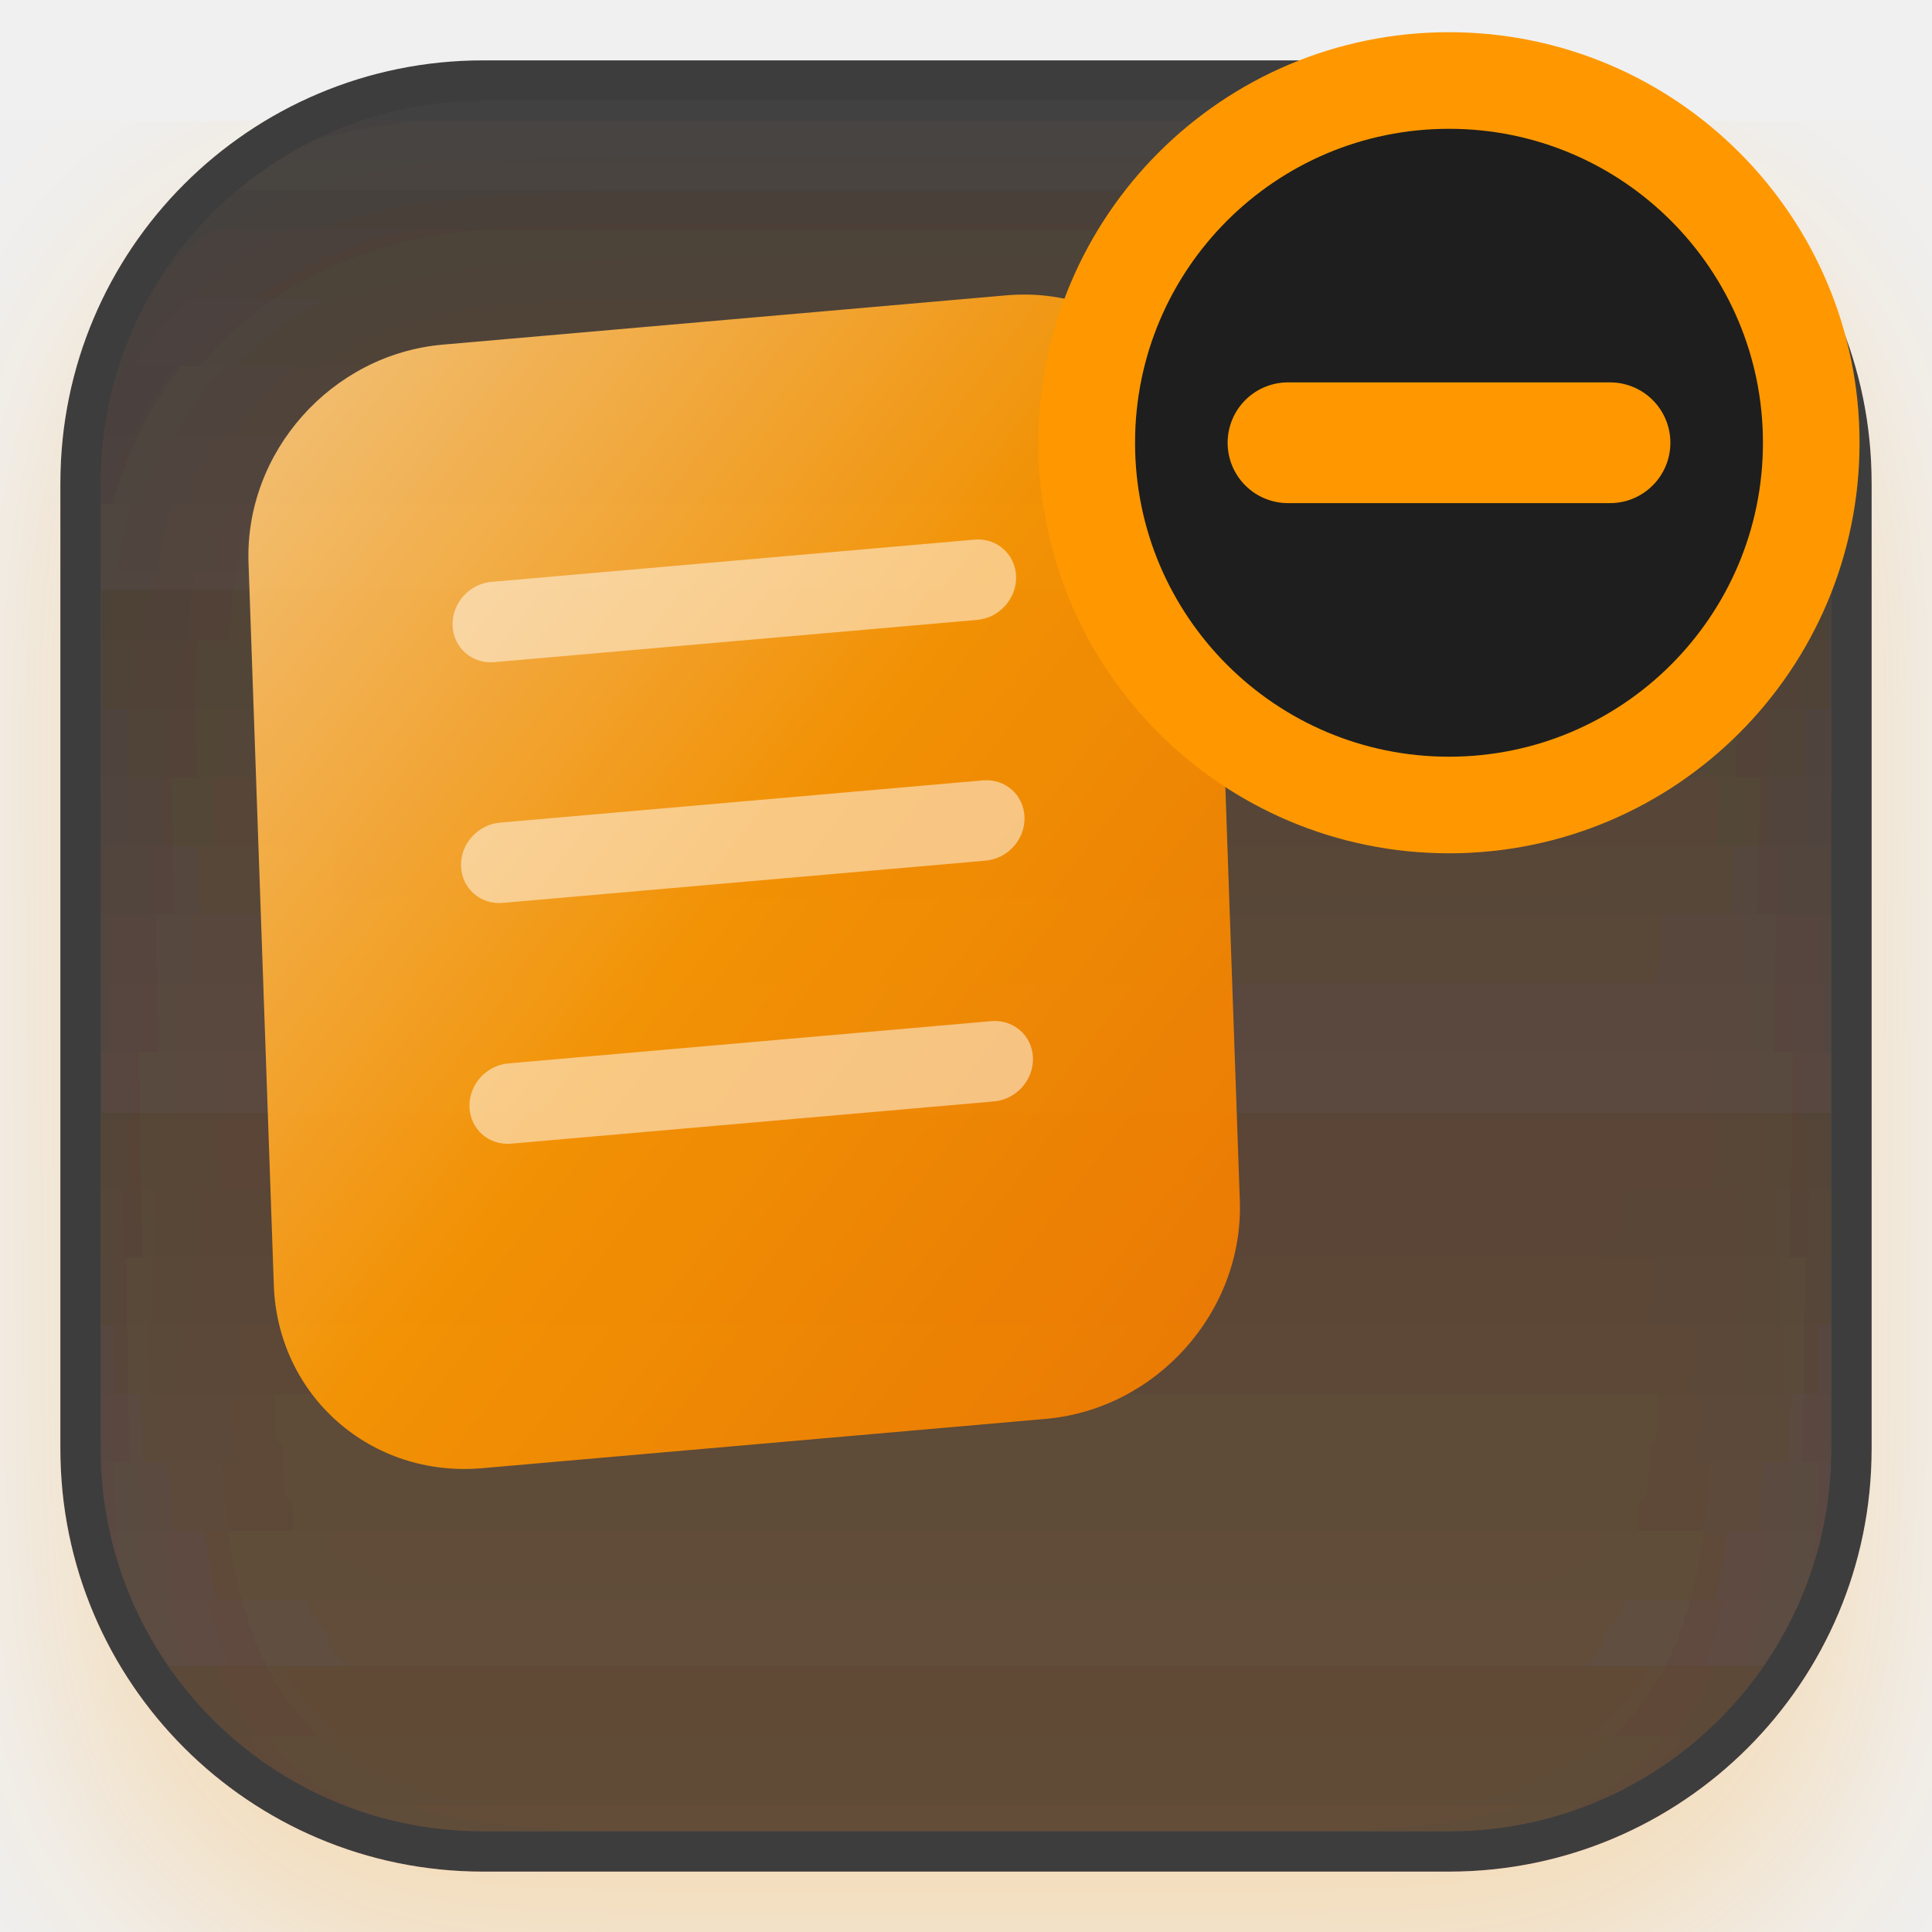
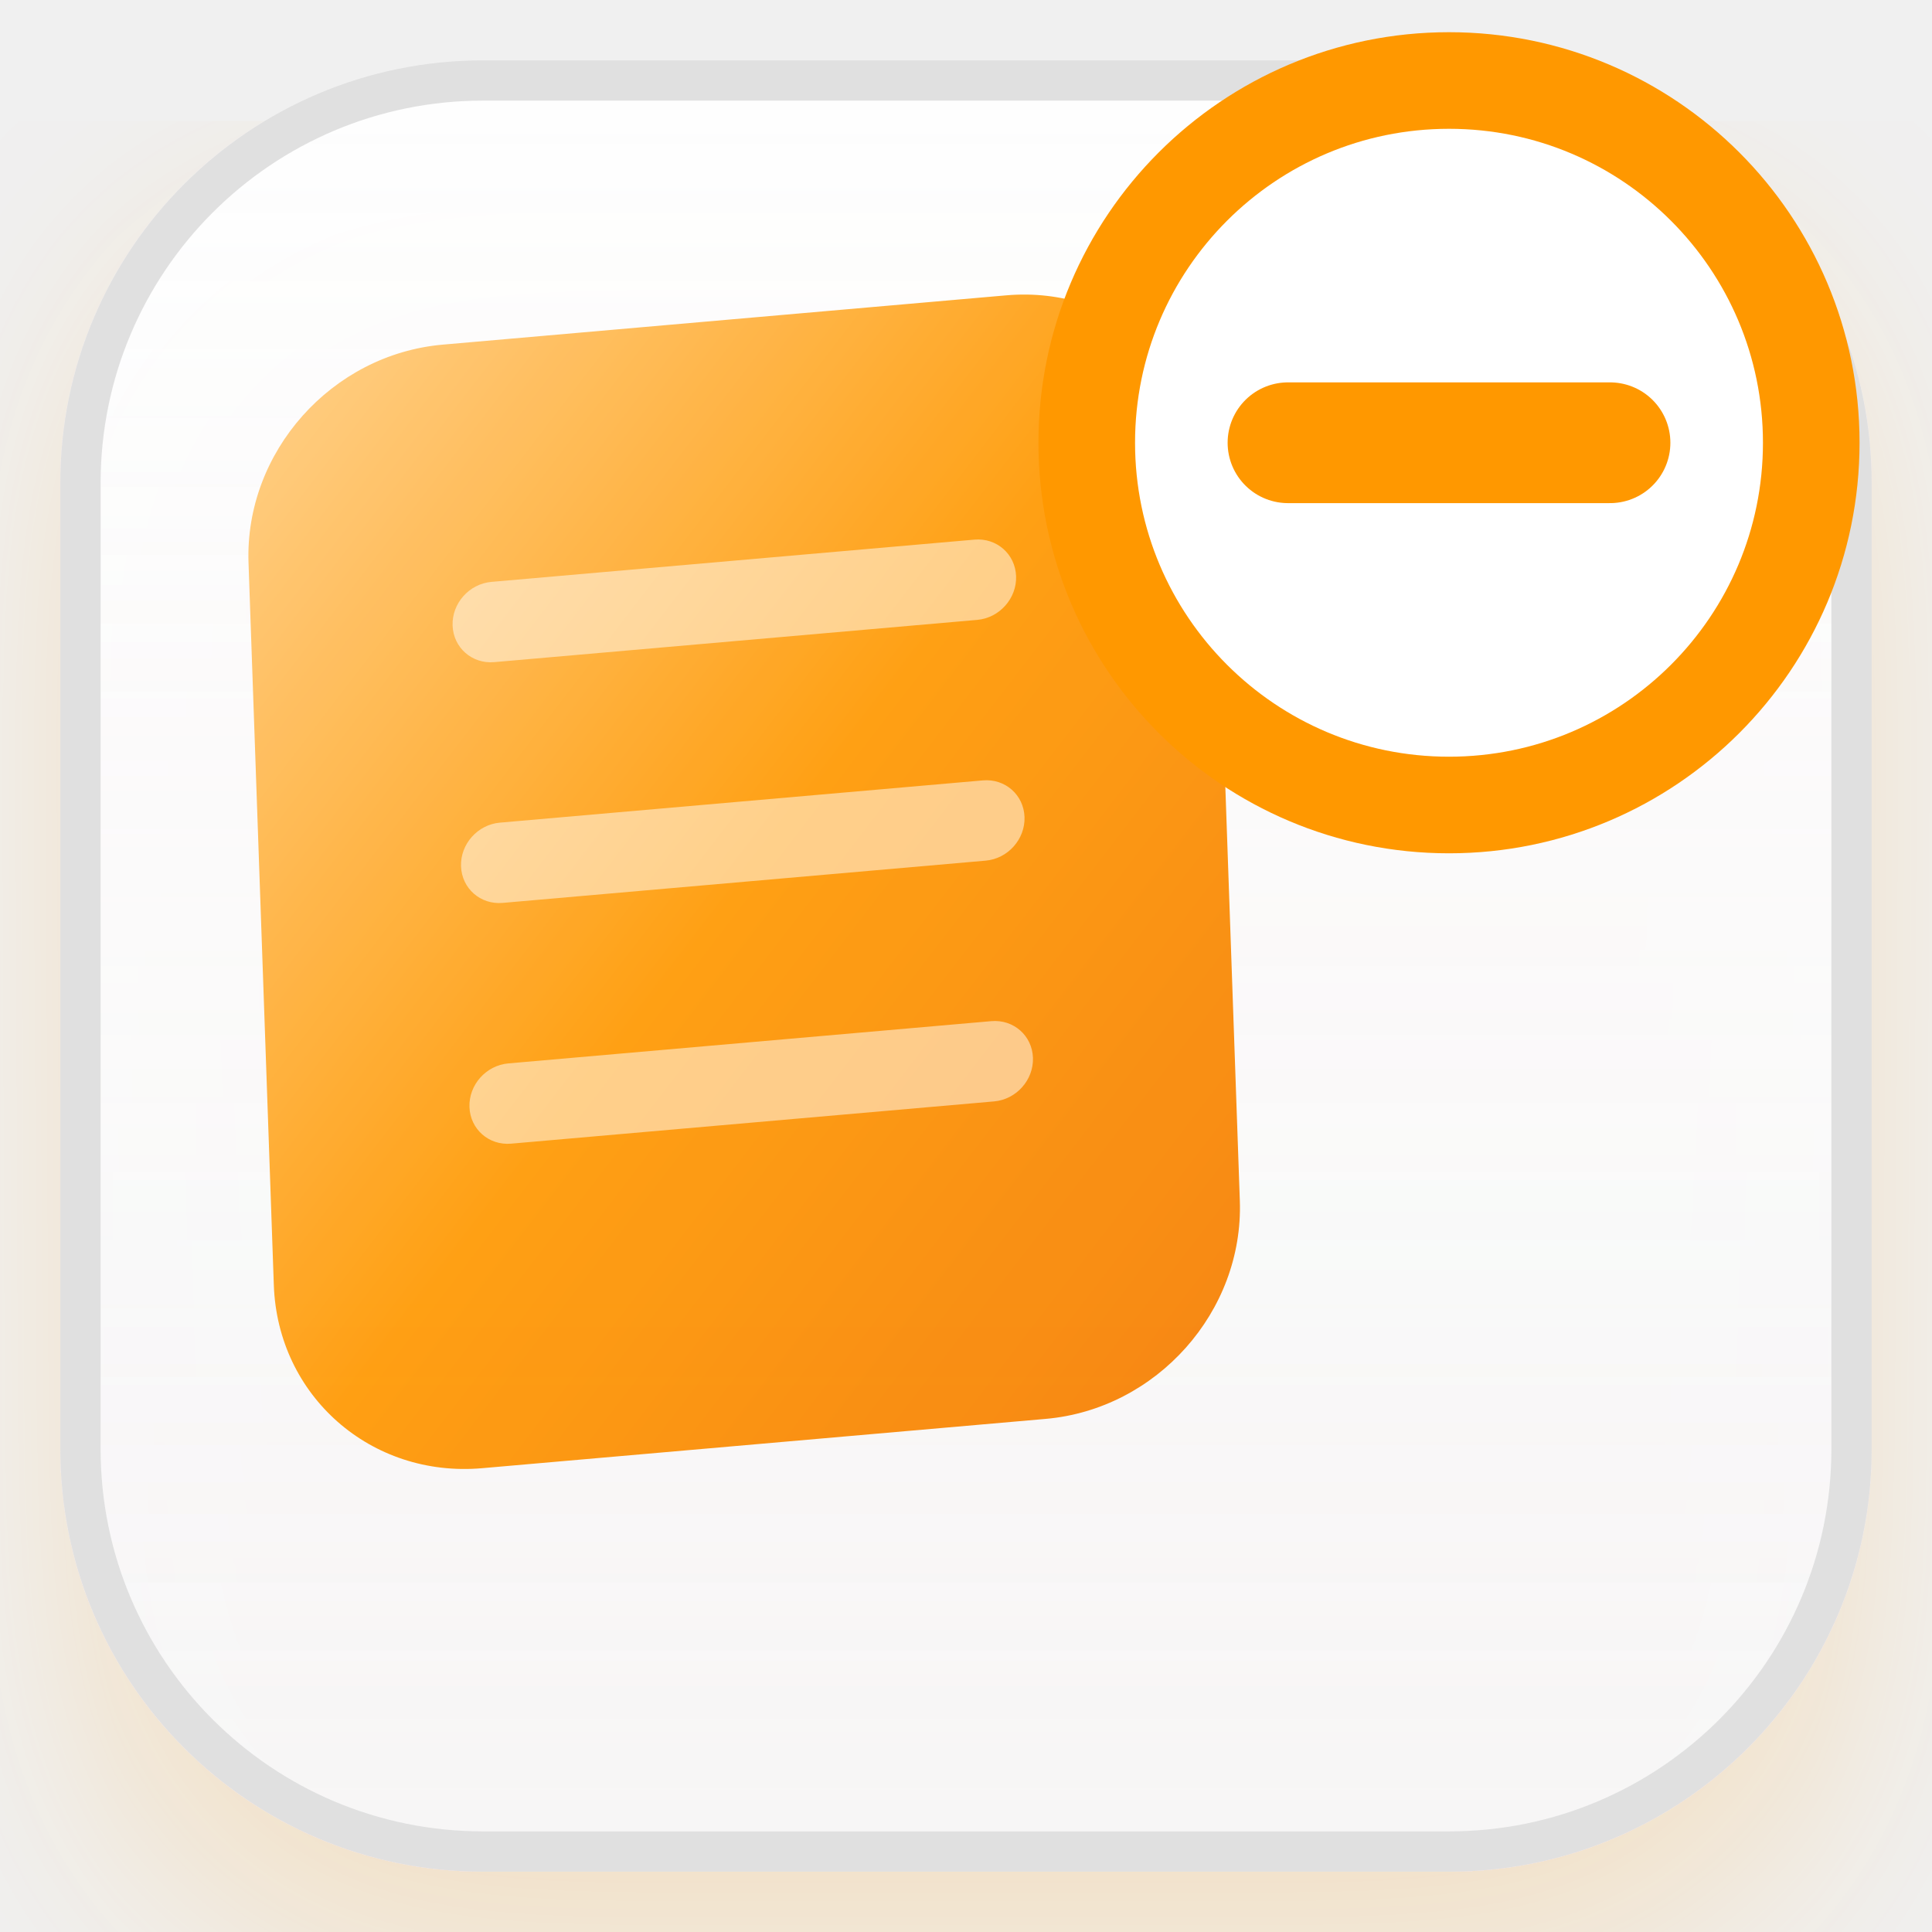
<svg xmlns="http://www.w3.org/2000/svg" width="48" height="48" viewBox="0 0 24 24">
  <defs>
    <filter id="shadow" x="-10%" y="-10%" width="130%" height="130%">
-       <feDropShadow dx="0" dy="1.5" stdDeviation="1.5" flood-color="#ff9800" flood-opacity="0.3" />
+       <feDropShadow dx="0" dy="1.5" stdDeviation="1.5" flood-color="#ff9800" flood-opacity="0.2" />
    </filter>
    <linearGradient id="cardBg" x1="0" y1="0" x2="0" y2="1">
-       <stop offset="0%" stop-color="#2d2d2d" stop-opacity="0.9" />
-       <stop offset="100%" stop-color="#1e1e1e" stop-opacity="0.8" />
+       <stop offset="0%" stop-color="#ffffff" stop-opacity="0.95" />
+       <stop offset="100%" stop-color="#f8f9fa" stop-opacity="0.85" />
    </linearGradient>
    <linearGradient id="listGrad" x1="0" y1="0" x2="1" y2="1">
      <stop offset="0%" stop-color="#ffcc80" />
      <stop offset="50%" stop-color="#ff9800" />
      <stop offset="100%" stop-color="#f57c00" />
    </linearGradient>
  </defs>
-   <rect x="1" y="1" width="22" height="22" rx="5" fill="url(#cardBg)" filter="url(#shadow)" stroke="#3c3c3c" stroke-width="0.5" />
+   <rect x="1" y="1" width="22" height="22" rx="5" fill="url(#cardBg)" filter="url(#shadow)" stroke="#e0e0e0" stroke-width="0.5" />
  <g transform="translate(3, 4.5) skewY(-5) skewX(2)">
    <rect x="0" y="0" width="12" height="14" rx="2.5" fill="url(#listGrad)" opacity="0.92" />
    <rect x="2.5" y="3" width="7" height="1" rx="0.5" fill="#ffffff" opacity="0.5" />
    <rect x="2.5" y="6" width="7" height="1" rx="0.5" fill="#ffffff" opacity="0.5" />
    <rect x="2.5" y="9" width="7" height="1" rx="0.5" fill="#ffffff" opacity="0.5" />
  </g>
-   <circle cx="18" cy="5.5" r="4.5" fill="#1e1e1e" stroke="#ff9800" stroke-width="1.2" />
+   <circle cx="18" cy="5.5" r="4.5" fill="#ffffff" stroke="#ff9800" stroke-width="1.2" />
  <path d="M16 5.5h4" stroke="#ff9800" stroke-width="1.5" stroke-linecap="round" />
</svg>
